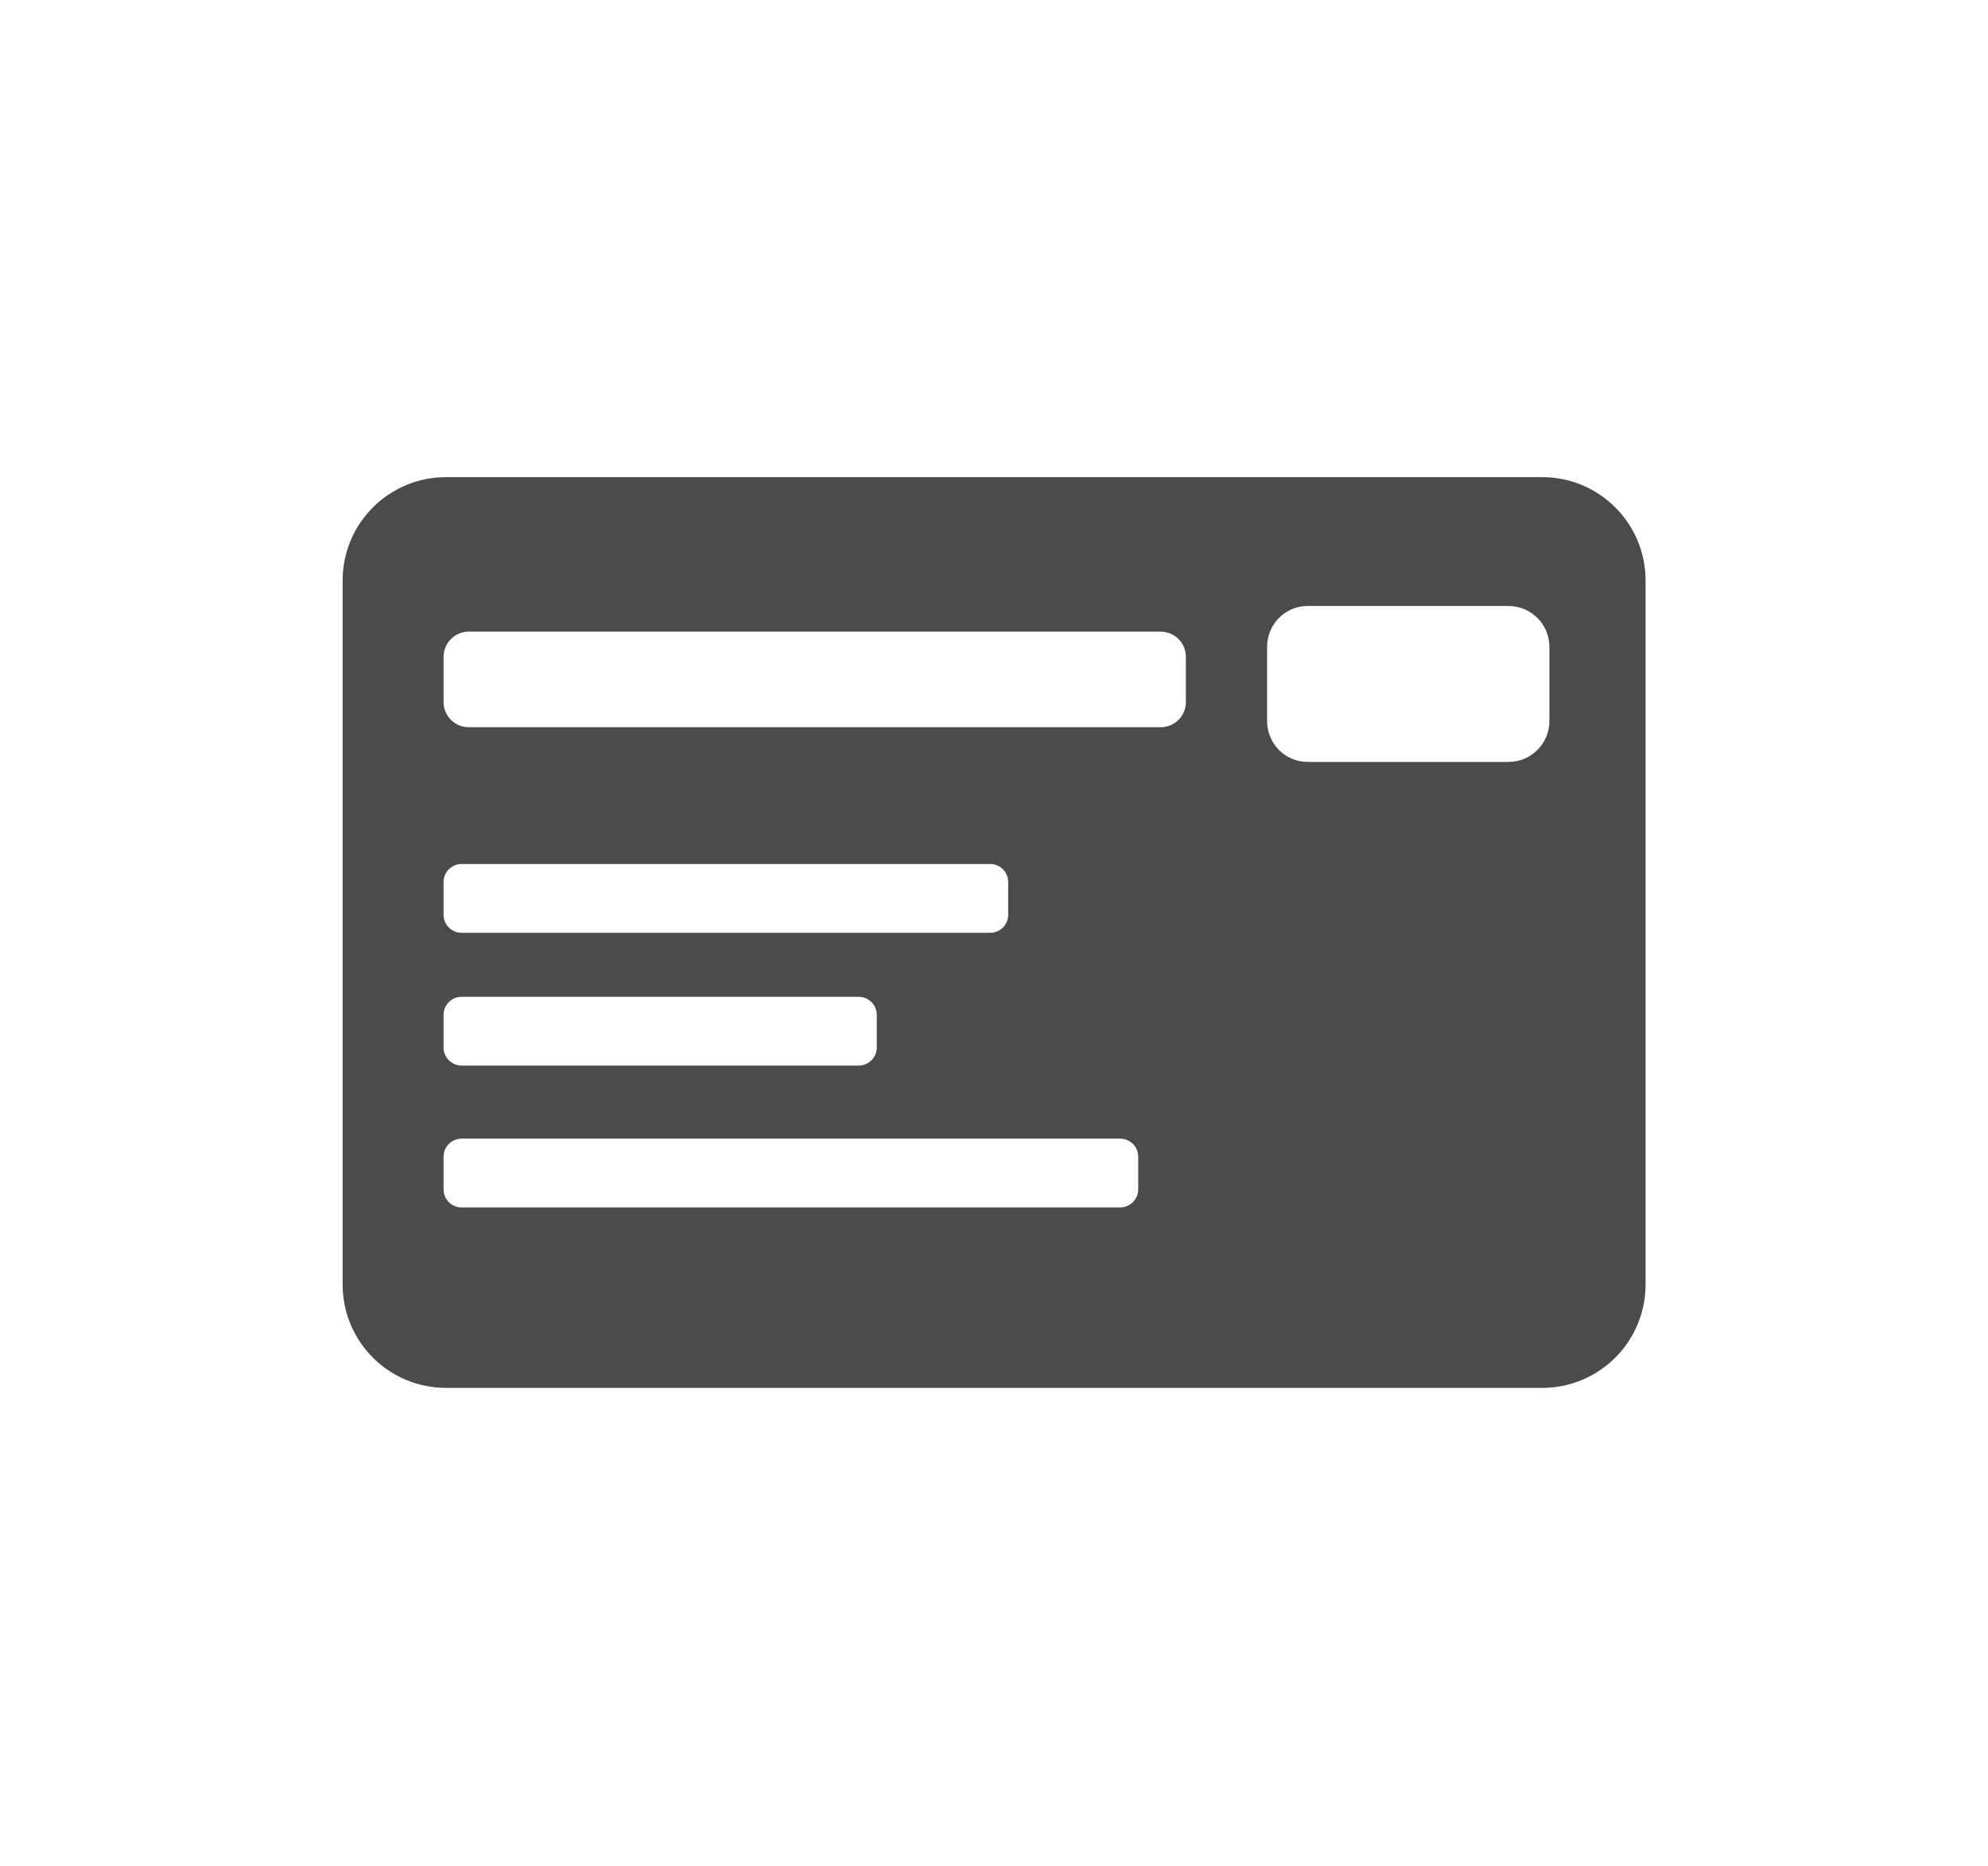
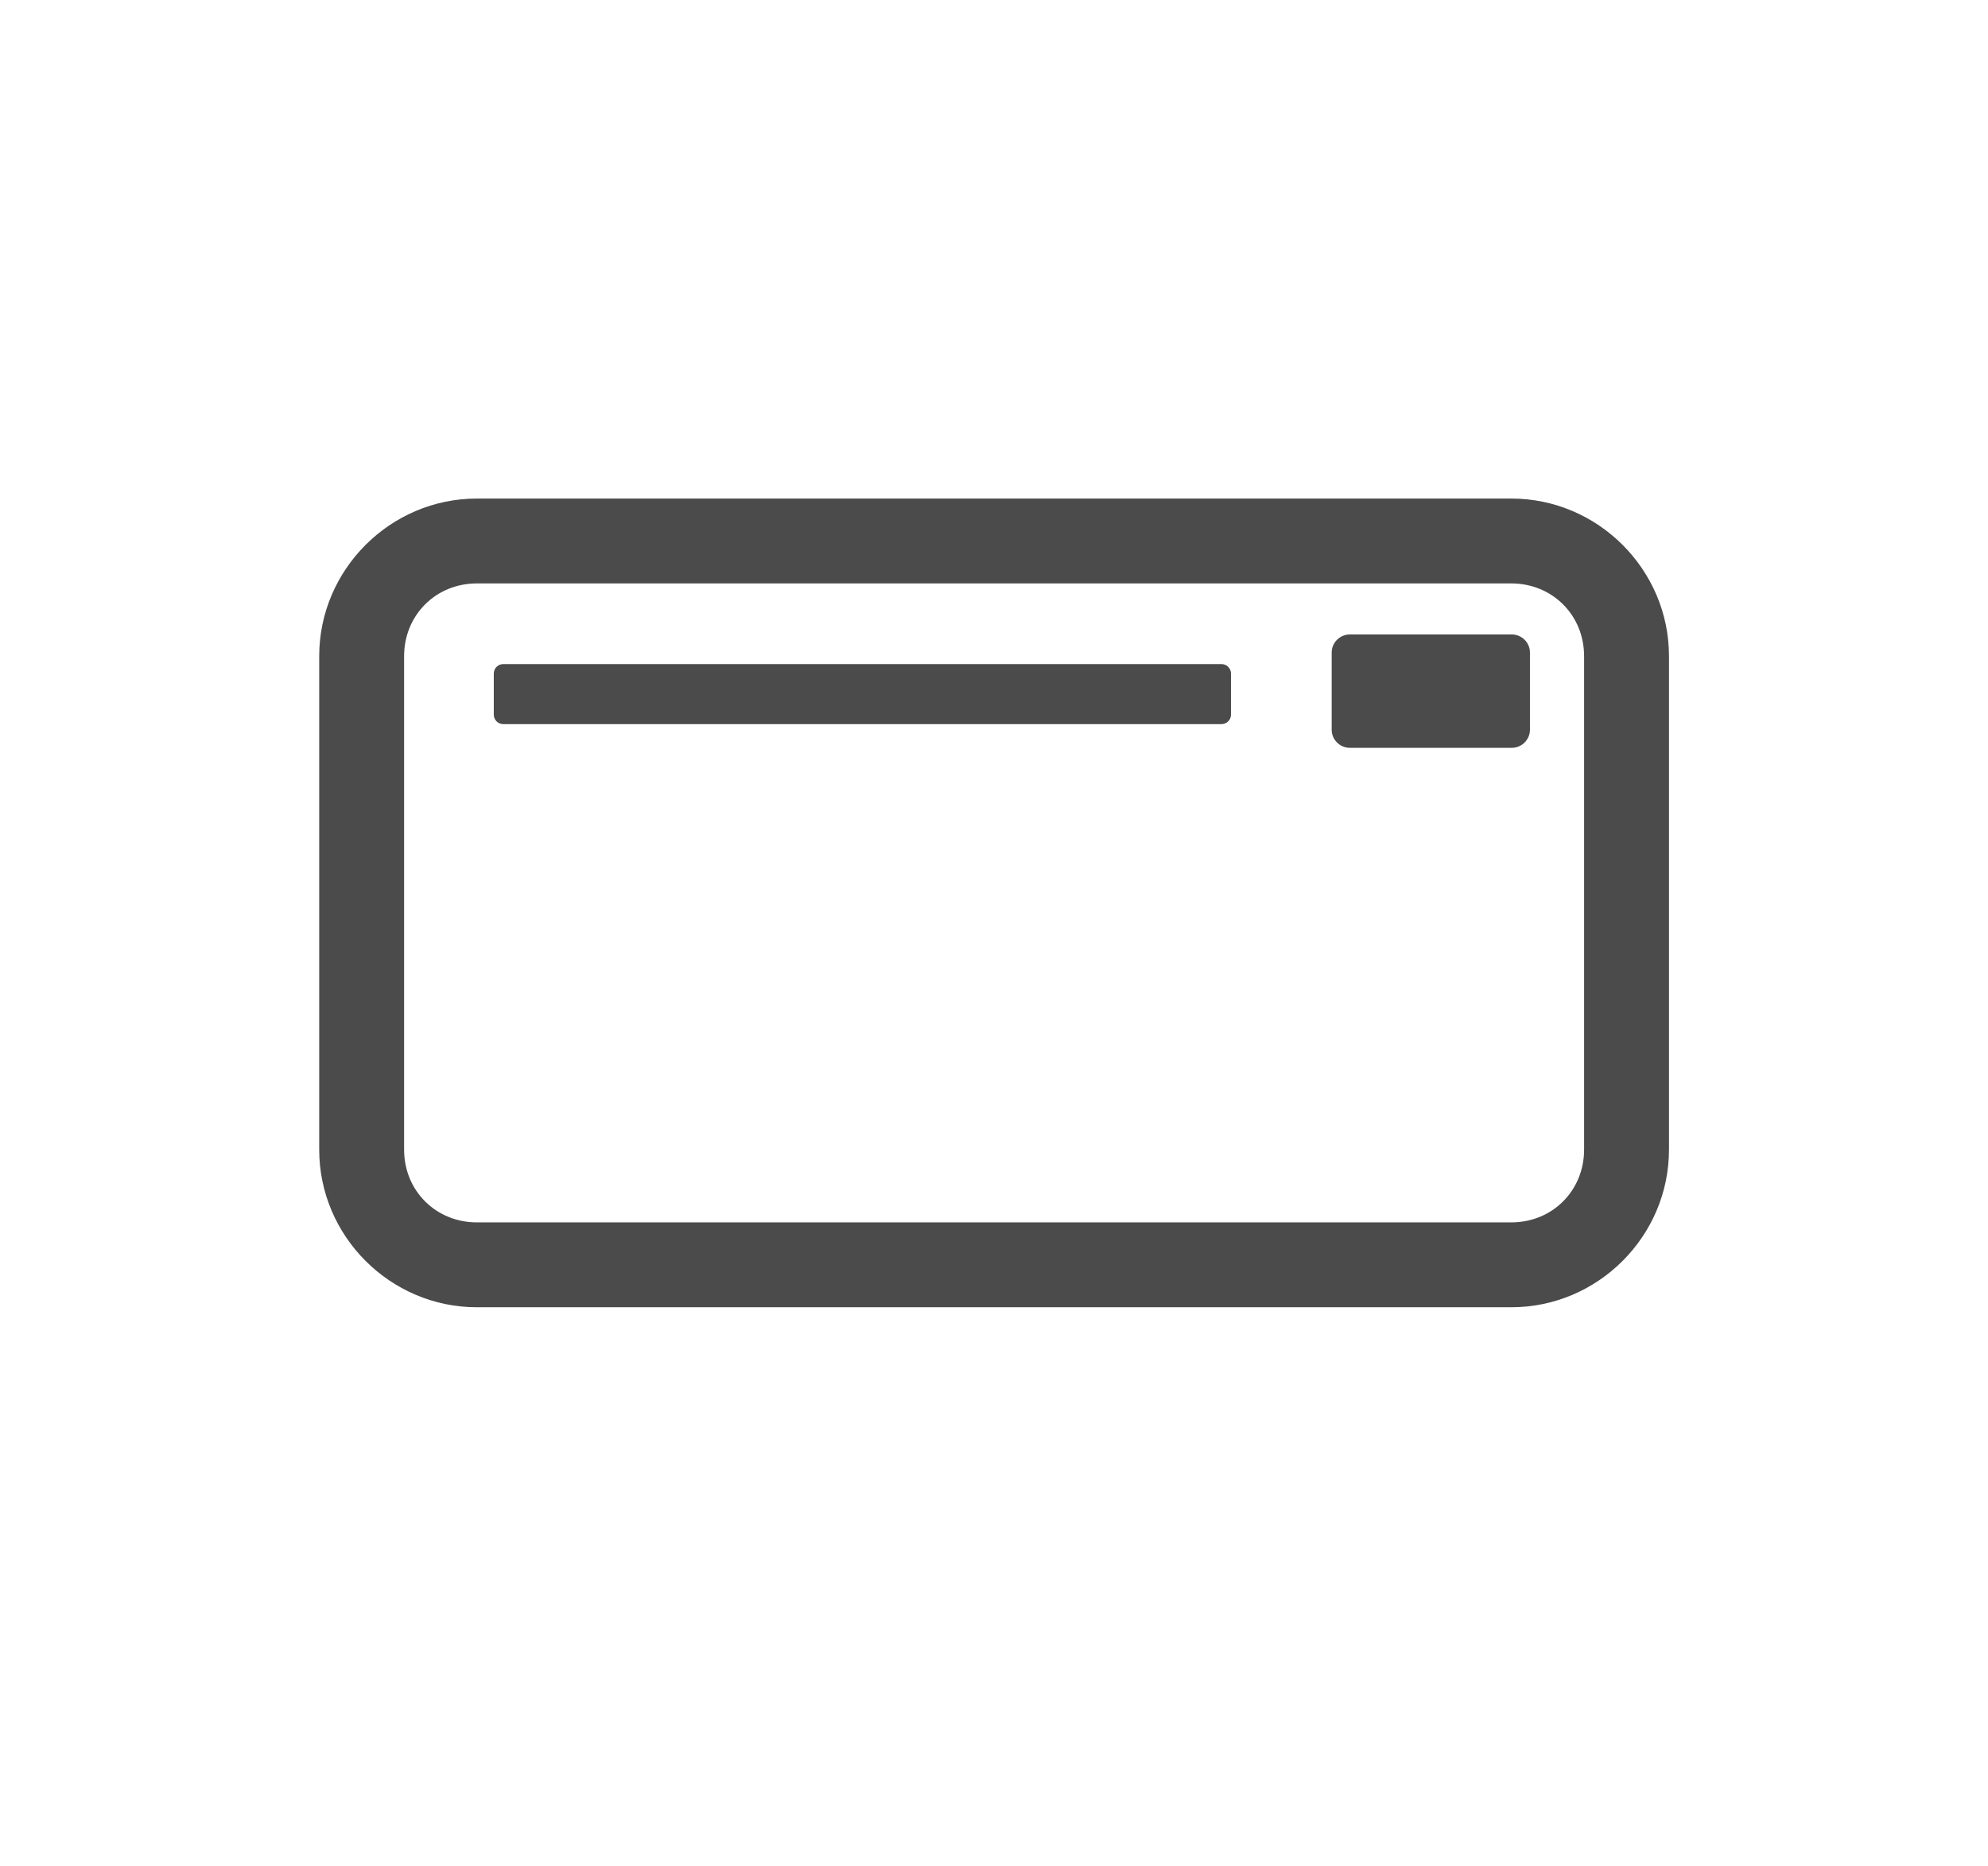
<svg xmlns="http://www.w3.org/2000/svg" width="7.049mm" height="6.615mm" viewBox="0 0 7.049 6.615" version="1.1" id="svg4633">
  <defs id="defs4627" />
  <g id="layer1" transform="translate(-25.11016,12.73507)">
-     <g id="g5254" transform="translate(33.18622,-2.890701)">
-       <rect ry="0.254" y="-14.602" x="-9.153" height="0.508" width="4.251" id="rect10587-5" style="color:#000000;clip-rule:nonzero;display:inline;overflow:visible;visibility:visible;opacity:1;isolation:auto;mix-blend-mode:normal;color-interpolation:sRGB;color-interpolation-filters:linearRGB;solid-color:#000000;solid-opacity:1;fill:#4b4b4b;fill-opacity:1;fill-rule:evenodd;stroke:none;stroke-width:0.497;stroke-linecap:round;stroke-linejoin:round;stroke-miterlimit:4;stroke-dasharray:none;stroke-dashoffset:0;stroke-opacity:1;paint-order:markers fill stroke;color-rendering:auto;image-rendering:auto;shape-rendering:auto;text-rendering:auto;enable-background:accumulate" />
-       <rect ry="0.254" y="-15.639" x="-9.153" height="0.508" width="4.251" id="rect10587-2-7" style="color:#000000;clip-rule:nonzero;display:inline;overflow:visible;visibility:visible;opacity:1;isolation:auto;mix-blend-mode:normal;color-interpolation:sRGB;color-interpolation-filters:linearRGB;solid-color:#000000;solid-opacity:1;fill:#4b4b4b;fill-opacity:1;fill-rule:evenodd;stroke:none;stroke-width:0.497;stroke-linecap:round;stroke-linejoin:round;stroke-miterlimit:4;stroke-dasharray:none;stroke-dashoffset:0;stroke-opacity:1;paint-order:markers fill stroke;color-rendering:auto;image-rendering:auto;shape-rendering:auto;text-rendering:auto;enable-background:accumulate" />
-       <rect ry="0.254" y="-16.677" x="-9.153" height="0.508" width="4.251" id="rect10587-2-0-4" style="color:#000000;clip-rule:nonzero;display:inline;overflow:visible;visibility:visible;opacity:1;isolation:auto;mix-blend-mode:normal;color-interpolation:sRGB;color-interpolation-filters:linearRGB;solid-color:#000000;solid-opacity:1;fill:#4b4b4b;fill-opacity:1;fill-rule:evenodd;stroke:none;stroke-width:0.497;stroke-linecap:round;stroke-linejoin:round;stroke-miterlimit:4;stroke-dasharray:none;stroke-dashoffset:0;stroke-opacity:1;paint-order:markers fill stroke;color-rendering:auto;image-rendering:auto;shape-rendering:auto;text-rendering:auto;enable-background:accumulate" />
-     </g>
-     <path style="color:#000000;clip-rule:nonzero;display:inline;overflow:visible;visibility:visible;opacity:1;isolation:auto;mix-blend-mode:normal;color-interpolation:sRGB;color-interpolation-filters:linearRGB;solid-color:#000000;solid-opacity:1;fill:#4b4b4b;fill-opacity:1;fill-rule:evenodd;stroke:none;stroke-width:1.307;stroke-linecap:round;stroke-linejoin:round;stroke-miterlimit:4;stroke-dasharray:none;stroke-dashoffset:0;stroke-opacity:1;paint-order:markers fill stroke;color-rendering:auto;image-rendering:auto;shape-rendering:auto;text-rendering:auto;enable-background:accumulate" d="m 26.692,-11.043 c -0.203,0 -0.367,0.164 -0.367,0.367 v 2.496 c 0,0.203 0.164,0.367 0.367,0.367 h 3.886 c 0.203,0 0.367,-0.164 0.367,-0.367 v -2.496 c 0,-0.203 -0.164,-0.367 -0.367,-0.367 z m 3.055,0.457 h 0.712 c 0.08,0 0.145,0.065 0.145,0.145 v 0.263 c 0,0.08 -0.065,0.145 -0.145,0.145 h -0.712 c -0.08,0 -0.144,-0.065 -0.144,-0.145 v -0.263 c 0,-0.08 0.064,-0.145 0.144,-0.145 z m -2.975,0.091 h 2.454 c 0.049,0 0.089,0.04 0.089,0.089 v 0.161 c 0,0.049 -0.04,0.089 -0.089,0.089 h -2.454 c -0.049,0 -0.089,-0.04 -0.089,-0.089 v -0.161 c 0,-0.049 0.04,-0.089 0.089,-0.089 z m -0.025,0.824 h 1.874 c 0.035,0 0.064,0.028 0.064,0.064 v 0.116 c 0,0.035 -0.028,0.064 -0.064,0.064 h -1.874 c -0.035,0 -0.064,-0.028 -0.064,-0.064 v -0.116 c 0,-0.035 0.028,-0.064 0.064,-0.064 z m 0,0.471 h 1.408 c 0.035,0 0.064,0.029 0.064,0.064 v 0.116 c 0,0.035 -0.029,0.064 -0.064,0.064 h -1.408 c -0.035,0 -0.064,-0.029 -0.064,-0.064 v -0.116 c 0,-0.035 0.028,-0.064 0.064,-0.064 z m 0,0.503 h 2.335 c 0.035,0 0.064,0.028 0.064,0.064 v 0.116 c 0,0.035 -0.029,0.064 -0.064,0.064 h -2.335 c -0.035,-1e-6 -0.064,-0.028 -0.064,-0.064 v -0.116 c 0,-0.035 0.028,-0.064 0.064,-0.064 z" id="rect10587-2-0-7-1" />
+     <path style="color:#000000;font-style:normal;font-variant:normal;font-weight:normal;font-stretch:normal;font-size:medium;line-height:normal;font-family:sans-serif;font-variant-ligatures:normal;font-variant-position:normal;font-variant-caps:normal;font-variant-numeric:normal;font-variant-alternates:normal;font-feature-settings:normal;text-indent:0;text-align:start;text-decoration:none;text-decoration-line:none;text-decoration-style:solid;text-decoration-color:#000000;letter-spacing:normal;word-spacing:normal;text-transform:none;writing-mode:lr-tb;direction:ltr;text-orientation:mixed;dominant-baseline:auto;baseline-shift:baseline;text-anchor:start;white-space:normal;shape-padding:0;clip-rule:nonzero;display:inline;overflow:visible;visibility:visible;opacity:1;isolation:auto;mix-blend-mode:normal;color-interpolation:sRGB;color-interpolation-filters:linearRGB;solid-color:#000000;solid-opacity:1;vector-effect:none;fill:#4b4b4b;fill-opacity:1;fill-rule:nonzero;stroke:none;stroke-width:0.301;stroke-linecap:butt;stroke-linejoin:miter;stroke-miterlimit:4;stroke-dasharray:none;stroke-dashoffset:0;stroke-opacity:1;color-rendering:auto;image-rendering:auto;shape-rendering:auto;text-rendering:auto;enable-background:accumulate" d="m 26.801,-10.967 c -0.307,0 -0.559,0.252 -0.559,0.559 v 1.75 c 0,0.307 0.252,0.559 0.559,0.559 h 3.668 c 0.307,0 0.559,-0.252 0.559,-0.559 v -1.75 c 0,-0.307 -0.252,-0.559 -0.559,-0.559 z m 0,0.301 h 3.668 c 0.145,0 0.258,0.112 0.258,0.258 v 1.75 c 0,0.145 -0.112,0.258 -0.258,0.258 h -3.668 c -0.145,0 -0.258,-0.112 -0.258,-0.258 v -1.75 c 0,-0.145 0.112,-0.258 0.258,-0.258 z m 3.095,0.181 c -0.035,0 -0.064,0.029 -0.064,0.064 v 0.274 c 0,0.035 0.029,0.064 0.064,0.064 h 0.575 c 0.035,0 0.064,-0.029 0.064,-0.064 v -0.274 c 0,-0.035 -0.029,-0.064 -0.064,-0.064 z m -3.001,0.105 c -0.019,0 -0.034,0.015 -0.034,0.034 v 0.145 c 0,0.019 0.015,0.034 0.034,0.034 h 2.546 c 0.019,0 0.034,-0.015 0.034,-0.034 v -0.145 c 0,-0.019 -0.015,-0.034 -0.034,-0.034 z" id="rect973" />
  </g>
</svg>
